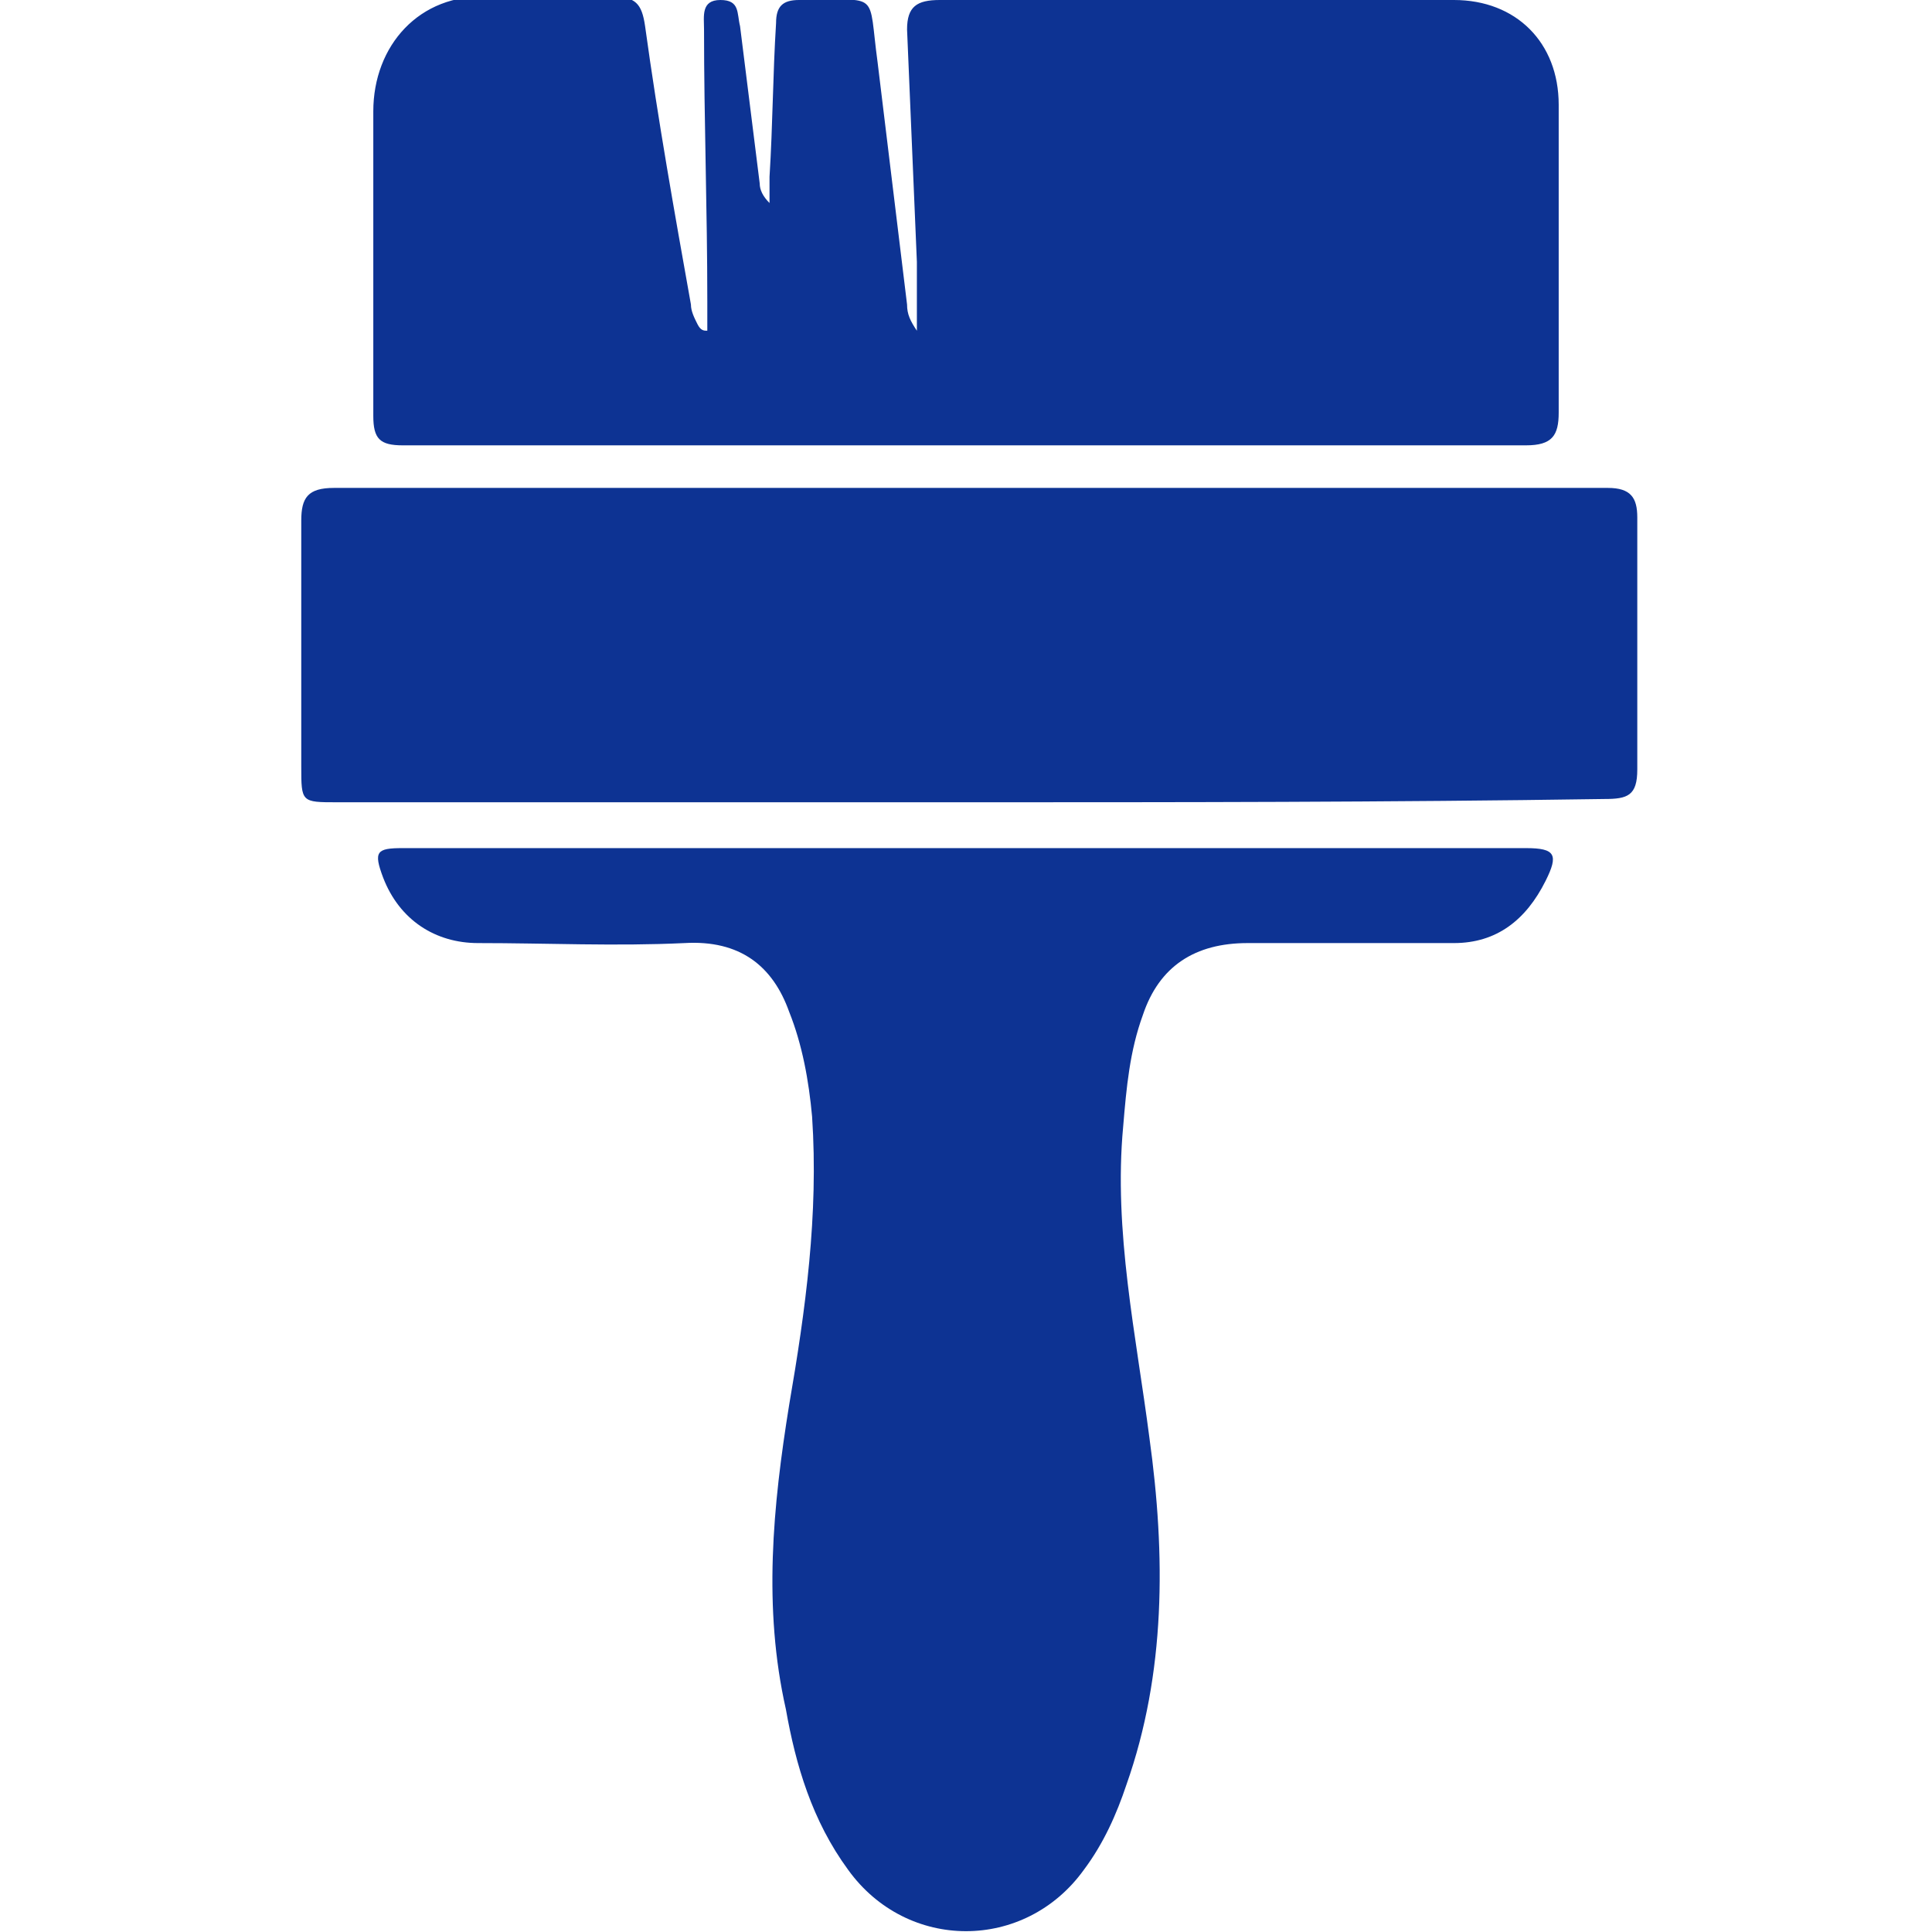
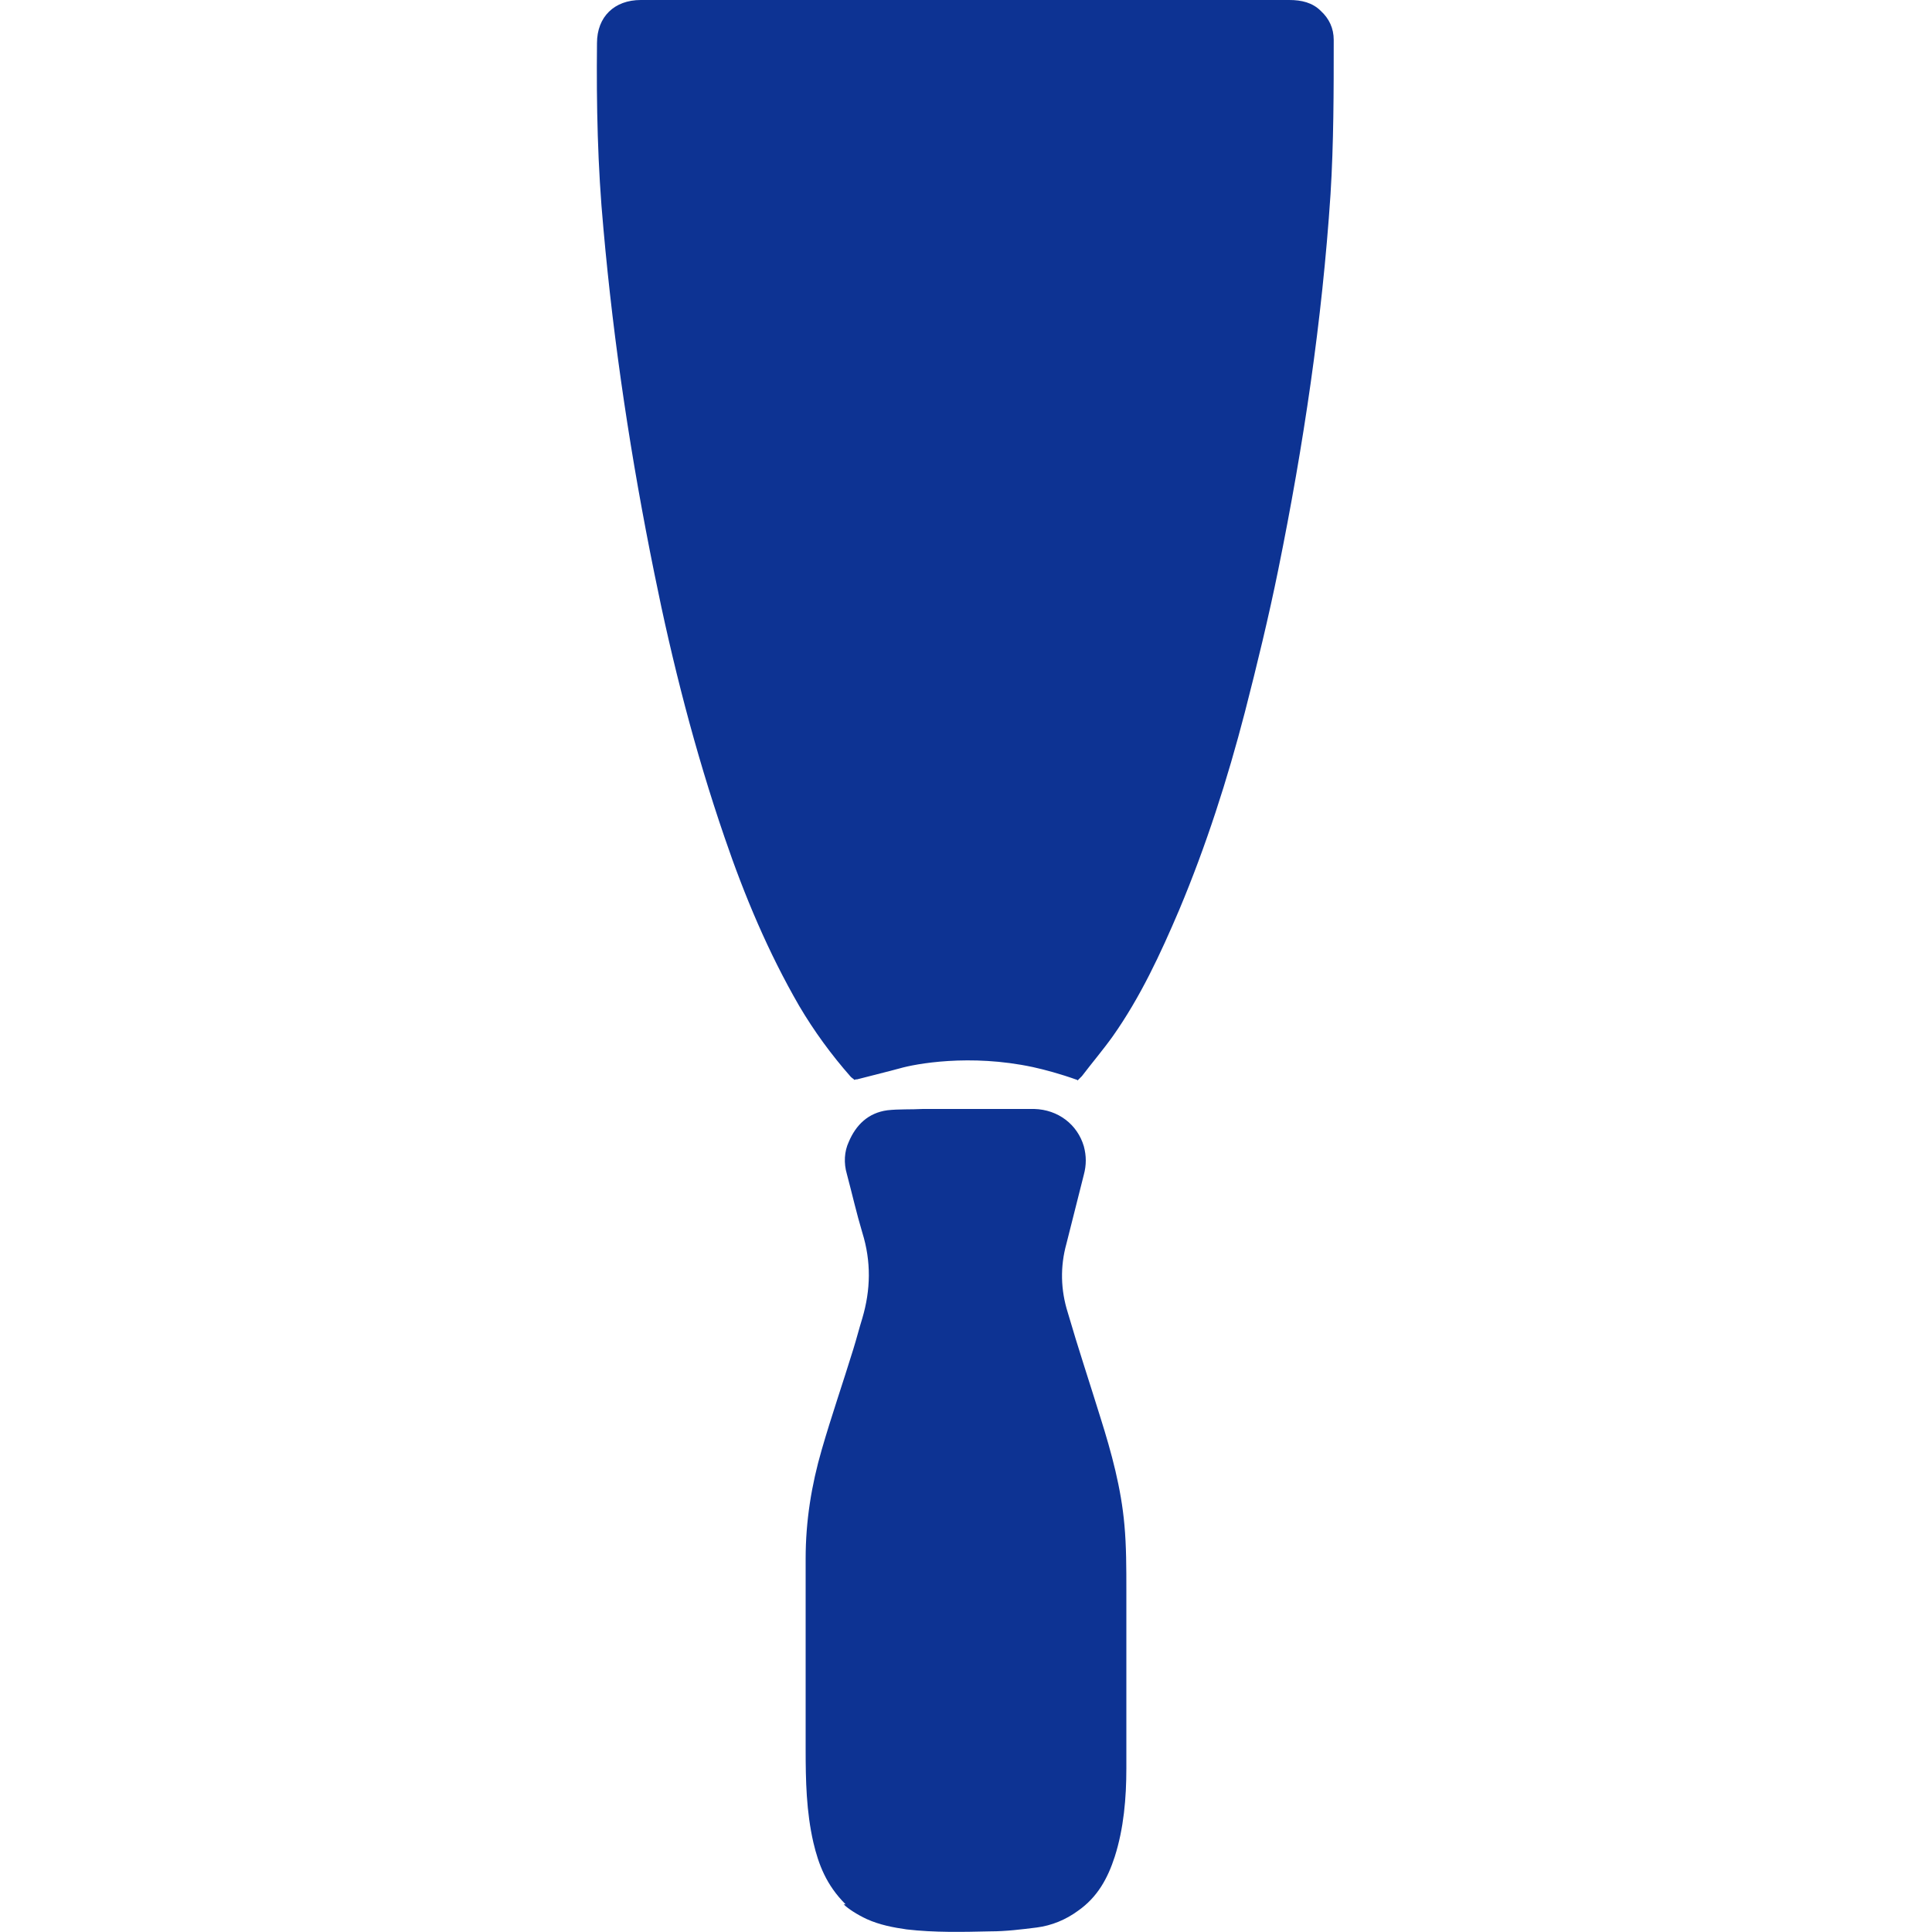
- <svg xmlns="http://www.w3.org/2000/svg" version="1.1" id="Capa_1" x="0px" y="0px" viewBox="0 0 59 59" style="enable-background:new 0 0 59 59;" xml:space="preserve">
-   <style type="text/css">
- 	.st0{fill:#0D3393;}
- </style>
-   <g>
-     <path class="st0" d="M174.3-16.5c0-16.3,13.3-29.5,29.5-29.5c16.3,0,29.5,13.3,29.5,29.6C233.3-0.2,220,13,203.8,13   C187.5,13,174.3-0.3,174.3-16.5z M185,3.7c6.3,6.1,16.7,9.5,26.7,6.2c11.3-3.6,17.9-11.5,19.5-23.3c1.1-8.4-1.6-15.7-7.2-22   C211-22.3,198-9.3,185,3.7z M222.6-36.7c-5.7-5.6-15.4-9.1-25.1-6.6c-11,2.8-18,9.9-20.6,20.9c-2.2,9.3,0.4,17.6,6.7,24.8   C196.6-10.7,209.6-23.7,222.6-36.7z" />
-     <path class="st0" d="M215.9-7.2c0,0.2,0,0.5,0,0.7c0,0.8,0.3,1.4,1.1,1.8c0.5,0.2,0.9,0.4,1.4,0.6c1.9,1.1,2.2,3.7,0.5,5.1   c-0.8,0.6-1.8,1-2.7,1.3c-0.8,0.3-1.7,0.5-2.6,0.7c-0.5,0.1-0.7,0.3-0.8,0.8c0,0.4-0.1,0.7-0.2,1.1c-0.5,2-2.5,3.1-4.5,2.3   c-0.3-0.1-0.7-0.3-1-0.5c-1-0.6-2-0.6-3,0c-0.9,0.5-1.8,0.7-2.8,0.5c-0.2,0-0.3-0.1-0.4-0.2c-1.3-0.7-1.7-2-1.8-3.3   c-0.1-1.3,0.4-2.3,1.5-2.9c0.5-0.3,1.1-0.4,1.6-0.6c0.3-0.1,0.6-0.2,0.9-0.3c0.9-0.4,1.1-0.8,0.4-1.6c-0.8-1-1.1-2.1-0.7-3.4   c0.4-1.6,1.6-2.4,3.3-2.1c0.8,0.1,1.6,0.3,2.3,0.5c0.3,0.1,0.5,0,0.6-0.3c0.3-0.6,0.5-1.3,0.8-1.9c1.3-2.6,3.5-2.2,5-1   C215.9-9.3,216-8.3,215.9-7.2z M214.1-6.9c0-0.3,0-0.5,0-0.8c0-0.7-0.2-1-1.1-1.3c-0.6-0.2-1,0-1.3,0.6c-0.3,0.6-0.5,1.2-0.8,1.8   c-0.7,1.5-1.4,1.8-3,1.5c-0.7-0.2-1.5-0.3-2.2-0.4c-0.6-0.1-0.9,0.2-1,0.8c-0.3,0.8,0,1.4,0.5,2c1.3,1.4,0.6,3.2-0.8,4   c-0.5,0.3-1.1,0.4-1.6,0.7c-0.4,0.2-0.9,0.3-1.3,0.5c-0.3,0.2-0.6,0.5-0.6,0.7c0,0.6,0.1,1.1,0.2,1.7c0.1,0.4,0.5,0.7,0.9,0.5   c0.5-0.1,1-0.2,1.4-0.4c1.4-0.6,2.7-0.7,4.1,0c0.4,0.2,0.7,0.4,1.1,0.5c1,0.4,1.9,0,2.1-1.1c0-0.3,0.1-0.5,0.1-0.8   c0.2-1.2,0.8-2,1.9-2.3c0.5-0.1,0.9-0.2,1.4-0.4c1-0.4,2.1-0.7,3.1-1.1c0.5-0.2,0.8-0.7,0.7-1.3c0-0.6-0.3-0.9-0.8-1.1   c-0.2-0.1-0.4-0.2-0.5-0.2C214.6-3.7,214-4.7,214.1-6.9z" />
-     <path class="st0" d="M214.4-15.6c-2.1,0-3.8-1.5-4-3.7c0-0.5,0.3-0.9,0.7-1c0.5-0.1,0.8,0.2,1,0.6c0.1,0.4,0.2,0.8,0.4,1.1   c0.3,0.7,0.9,1.1,1.7,1.1c0.3,0,0.6,0,0.9,0c0.8-0.1,1.3-0.5,1.7-1.2c0.3-0.6,0.6-1.2,1-1.7c0.8-1.1,1.9-1.7,3.2-1.9   c0.3,0,0.7-0.1,1-0.1c0.7-0.1,0.8-0.2,0.8-0.9c0-0.7-0.3-1.3-0.9-1.6c-0.7-0.5-1.4-0.8-2.1-1.2c-0.6-0.3-0.9-0.7-0.8-1.2   c0.2-0.6,0.7-0.8,1.3-0.6c1.2,0.4,2.2,0.9,3.1,1.8c0.8,0.8,1.2,1.8,1.2,3c-0.1,1.4-0.7,2.2-2.1,2.4c-0.2,0-0.5,0.1-0.7,0.1   c-1.5,0-2.6,0.7-3.2,2.1c0,0,0,0.1-0.1,0.1C217.7-16.2,216.7-15.6,214.4-15.6z" />
-     <path class="st0" d="M190.4-10.8c-2.4-0.1-3.7-1.1-4-3.4c-0.2-1.6-0.9-2.6-2.5-2.9c-0.2,0-0.4-0.1-0.6-0.2   c-2.2-0.9-2.9-2.9-1.7-4.9c0.4-0.6,1-1.2,1.5-1.7c0.4-0.4,0.8-0.7,1.2-0.9c1.3-0.8,2-2,2-3.5c0-0.4,0.1-0.7,0.2-1.1   c0.6-2.4,3.4-2.7,4.7-1.5c0.5,0.4,0.9,1,1.3,1.5c0.5,0.8,0.9,1.6,1.3,2.5c0.3,0.7,0.8,1.1,1.5,1.3c0.8,0.2,1.6,0.4,2.4,0.7   c1.1,0.4,1.9,1,2.1,2.2c0.3,1.4-0.2,2.5-1.2,3.4c-0.7,0.5-1.4,1-2.2,1.4c-1,0.5-1.5,1.3-1.7,2.4c-0.1,0.6-0.2,1.3-0.4,1.9   C193.9-11.8,192.5-10.8,190.4-10.8z M190.4-12.7c1.4,0,1.9-0.4,2.3-1.8c0.1-0.4,0.2-0.9,0.2-1.3c0.2-1.9,1.1-3.3,2.9-4.2   c0.5-0.2,1-0.6,1.5-0.9c0.6-0.4,0.9-0.9,0.8-1.6c-0.1-0.7-0.7-0.8-1.2-1c-0.8-0.3-1.6-0.5-2.4-0.7c-1-0.3-1.8-0.9-2.2-1.9   c-0.3-0.8-0.8-1.6-1.2-2.4c-0.2-0.4-0.5-0.8-0.9-1.1c-0.7-0.6-1.7-0.3-1.9,0.6c-0.1,0.4-0.2,0.8-0.2,1.2c-0.2,1.7-0.9,3-2.3,4   c-0.7,0.5-1.4,1-2,1.6c-0.4,0.3-0.7,0.8-0.9,1.3c-0.3,0.9-0.1,1.5,0.8,1.8c0.6,0.3,1.3,0.5,2,0.7c1.1,0.4,1.8,1.2,2.1,2.4   c0.1,0.5,0.2,1,0.3,1.6C188.5-13,188.9-12.7,190.4-12.7z" />
-     <path class="st0" d="M207.6-36.5c1.3,0.1,2.4,0.4,3.2,1.5c0.4,0.5,0.9,0.6,1.5,0.2c0.3-0.2,0.6-0.5,0.8-0.8   c1.1-0.9,2.3-1.1,3.6-0.6c0.7,0.2,1.1,0.7,1.3,1.4c0.1,0.5,0,0.9-0.5,1.1c-0.5,0.2-0.9,0.1-1.1-0.3c-0.5-0.6-1.2-0.7-1.8-0.2   c-0.3,0.2-0.6,0.5-0.9,0.8c-1.1,1-3.2,1.3-4.4-0.4c-0.5-0.8-2.6-0.9-3.2-0.2c-0.2,0.2-0.3,0.7-0.2,1c0.3,0.7,0.7,1.3,1,1.9   c0.6,1,1,2,0.7,3.2c-0.1,0.5-0.4,1-0.7,1.4c-0.5,0.8-0.4,1.2,0.3,1.7c0.2,0.2,0.5,0.5,0.5,0.8c0.1,0.7-0.6,1.1-1.2,0.9   c-1.3-0.5-2.5-2.6-1.2-4.3c0.9-1.1,0.8-1.6,0.1-2.8c-0.4-0.7-0.9-1.4-1.1-2.1c-0.6-1.6,0.2-3.1,1.9-3.7   C206.4-36.4,207-36.4,207.6-36.5z" />
-   </g>
-   <g>
-     <path class="st0" d="M219.2,37.7c-1.1,0-2,0-2.9,0c-0.8,0-1.3-0.4-1.3-1.1c0-0.7,0.5-1.1,1.2-1.1c1.8,0,3.5,0,5.3,0   c0.9,0,1.2,0.4,1.2,1.3c0,1.7,0,3.4,0,5.1c0,0.9-0.4,1.4-1.1,1.4c-0.7,0-1.1-0.5-1.1-1.4c0-0.8,0-1.6,0-2.5   c-0.1,0.1-0.2,0.1-0.3,0.1c-0.9,0.9-1.9,1.9-2.8,2.8c-2,2-4,4.1-6,6.1c-1.7,1.7-3.5,3.5-5.2,5.2c-1.7,1.7-3.5,3.4-5.1,5.3   c0.2,0,0.5,0,0.7,0c8,0,16,0,24,0c1.8,0,2,0.1,2,2.1c0,0.9,0,1.8,0,2.6c0,0.9-0.4,1.2-1.2,1.3c-0.2,0-0.3,0-0.5,0   c-18.5,0-37,0-55.6,0c-1.5,0-1.7-0.2-1.7-1.8c0-0.9,0-1.8,0-2.7c0-1.1,0.3-1.5,1.4-1.5c6.5,0,13.1,0,19.6,0c1.9,0,3.8,0,5.9,0   c-0.8-0.8-1.4-1.5-2.1-2.2c-1.1-1.1-2.2-2.1-3.3-3.2c-1.4-1.4-2.9-2.9-4.3-4.4c-1.7-1.8-3.5-3.5-5.3-5.3c-1.6-1.6-3.3-3.3-4.9-4.9   c-0.5-0.5-1.1-1-1.6-1.6c-0.5-0.6-0.6-1.2-0.1-1.6c0.4-0.4,1.1-0.4,1.6,0.1c0.9,0.9,1.7,1.7,2.6,2.6c1.4,1.5,2.8,2.9,4.3,4.4   c1.7,1.8,3.5,3.5,5.3,5.3c1.6,1.6,3.3,3.3,4.9,4.9c1.7,1.7,3.4,3.4,5.1,5.1c0.3,0.3,0.5,0.3,0.8,0c0.8-0.9,1.7-1.7,2.6-2.6   c1.5-1.5,3-3,4.4-4.6c1.7-1.7,3.4-3.5,5.2-5.2c1.7-1.7,3.4-3.4,5.1-5.1C217,39.8,218,38.8,219.2,37.7z M225.6,61.2   c-18.2,0-36.4,0-54.5,0c0,0.6,0,1.1,0,1.6c18.2,0,36.4,0,54.5,0C225.6,62.2,225.6,61.8,225.6,61.2z" />
-     <path class="st0" d="M198.3,71.6c-9.3,0-18.6,0-27.9,0c-1.1,0-1.6-0.3-1.6-1.1c0-0.7,0.5-1.1,1.6-1.1c18.6,0,37.2,0,55.8,0   c0.1,0,0.1,0,0.2,0c0.9,0,1.4,0.4,1.4,1.1c0,0.7-0.5,1.1-1.4,1.1C217,71.6,207.7,71.6,198.3,71.6z" />
-     <path class="st0" d="M198.7,41.7c-3.7,0-6.8-2-7.9-5.5c-0.4-1.3-0.6-2.5-0.3-3.8c0.3-0.9,0.6-1.8,1.1-2.7c1.3-2.2,2.6-4.5,3.9-6.7   c0.5-0.9,1.2-1.6,1.8-2.4c0.6-0.8,1.4-0.8,2,0c1.1,1.5,2.1,3.1,3.2,4.6c1.7,2.3,2.9,4.9,3.7,7.7c0.2,0.6,0.1,1.3,0,1.9   c-0.1,0.8-0.4,1.5-0.7,2.2C204,40.3,201.5,41.6,198.7,41.7z M192.7,33c-0.1,0.4-0.1,0.7-0.2,0.9c-0.2,2.2,1.8,4.8,4.1,5.5   c3.3,0.9,6.5-1,7.3-4.4c0.3-1.3-0.1-2.6-0.7-3.8c-1.2-2.8-3-5.2-4.6-7.7c-0.3-0.5-0.5-0.4-0.7,0c-1.3,2.2-2.7,4.3-4,6.5   c0,0-0.3,0.5-0.5,1.2C192.9,32.2,192.8,32.7,192.7,33z" />
-     <path class="st0" d="M182.7,27.8c-1.6-0.1-3.2-0.8-4.4-2.6c-1.3-1.9-1.3-3.9-0.1-5.8c0.3-0.5,0.4-1,0.7-1.4c1-1.6,2.1-3.3,3.2-4.8   c0.5-0.8,1.4-0.7,1.9,0c1.5,2.1,3,4.2,4,6.6c0.7,1.5,1,2.9,0.3,4.3C187.3,26.4,185.6,27.8,182.7,27.8z M182.9,15.5   c-0.1,0.2-0.3,0.3-0.3,0.5c-0.8,1.2-1.6,2.5-2.3,3.7c-1,1.8-1.4,3.6,0.6,5.1c1.4,1.1,3,1,4.7-0.4c0.9-0.7,1.2-2.4,0.5-3.8   c-0.8-1.7-1.9-3.2-2.8-4.8C183.2,15.7,183.1,15.6,182.9,15.5z" />
-     <path class="st0" d="M212.6,27.8c-1.8-0.1-3.1-0.9-3.8-2.7c-0.4-1-0.5-1.9,0-2.9c0.8-1.9,1.8-3.6,3.1-5.1c0.5-0.5,1.1-0.6,1.5-0.1   c0.7,0.8,1.3,1.7,1.9,2.6c0.5,0.8,1,1.6,1.3,2.4C217.8,24.9,215.3,27.9,212.6,27.8z M212.7,19.6c-0.3,0.6-0.6,1-0.8,1.4   c-0.3,0.4-0.6,0.8-0.8,1.3c-0.8,1.3-0.5,2.5,0.7,3.2c0.7,0.4,1.7,0.2,2.3-0.3c0.6-0.6,0.8-1.5,0.4-2.3   C214,21.7,213.3,20.7,212.7,19.6z" />
-   </g>
-   <g>
-     <path class="st0" d="M-124.1-35c-1.1-0.1-2.2-0.1-3.4-0.2c0.1,1,0.1,2,0.4,3.1c1.9,9,7.2,14.9,16.1,17.4c10.8,3.1,22.6-3.3,26.2-14   c2.2-6.4,1.5-12.6-1.9-18.5c-0.2-0.3-0.3-0.6-0.2-0.9c0.1-0.3,0.4-0.6,0.7-0.6c0.3,0,0.8,0.2,0.9,0.5c0.8,1.7,1.8,3.4,2.4,5.2   c4.3,13.5-4,27.5-17.8,30.4c-11.8,2.5-23.6-4.5-27.3-16.1c-0.2-0.5-0.3-0.6-0.8-0.6c-2,0-4.1,0-6.1,0c-0.2,0-0.4,0-0.5,0   c-0.5-0.1-0.9-0.4-0.9-0.9c0-0.5,0.4-0.8,0.9-0.8c1.9,0,3.8,0,5.6,0c0.3,0,0.7,0,1.1,0c-0.1-0.4-0.1-0.7-0.1-1   c-0.1-1.1-0.2-2.2-0.3-3.3c0-0.2-0.2-0.5-0.4-0.6c-3.5-2-5.2-5.1-4.9-9.2c0.1-1.7,0.7-3.3,1.8-4.6c2.2-2.8,4.4-5.6,6.7-8.4   c0.5-0.6,1.1-0.6,1.6,0c1,1.3,2.1,2.6,3.1,3.9c0.1,0.2,0.3,0.3,0.3,0.4c1.4-0.9,2.8-1.9,4.2-2.7c2.1-1.2,4.5-2,6.9-2.5   c0.3,0,0.5,0,0.5-0.4c0-1.7,0-3.4,0-5.2c-0.3,0-0.5,0-0.8,0c-0.8,0-1.6,0-2.4,0c-0.6,0-1-0.4-1-0.9c0-0.5,0.4-0.8,1-0.9   c1.4,0,2.8,0,4.2,0c3.2,0,6.4,0,9.7,0c0.1,0,0.2,0,0.2,0c0.5,0,0.9,0.4,0.9,0.8c0,0.5-0.3,0.9-0.9,0.9c-0.6,0-1.3,0-1.9,0   c-0.4,0-0.8,0-1.3,0c0,0.3,0,0.6,0,0.8c0,1.4,0,2.7,0,4.1c0,0.5,0.1,0.7,0.6,0.8c2.8,0.5,5.4,1.5,7.8,3c0.6,0.4,0.8,0.9,0.4,1.4   c-0.3,0.4-0.8,0.4-1.3,0.1c-1.8-1.1-3.8-2-5.9-2.5c-7.2-1.7-13.8-0.3-19.6,4.4c-0.1,0.1-0.2,0.2-0.3,0.3c0.4,0.4,0.7,0.9,1,1.3   c0.3,0.4,0.7,0.8,1,1.3c3.6-3.1,7.7-4.7,12.4-4.6c4.5,0,8.4,1.5,11.9,4.4c6.4,5.5,8.4,14.3,4.9,21.9c-3.5,7.7-11.4,11.6-18.9,10.7   C-116.6-18.4-123.7-25.9-124.1-35z M-106.4-52.6c-0.3,0-0.6,0-0.8,0c-3.4,0.4-6.5,1.7-9.2,3.9c-0.4,0.3-0.5,0.6-0.3,1.1   c1.8,4.6-0.3,9.7-4.6,11.7c-1.1,0.5-1.1,0.5-1,1.7c0.7,7,5.6,12.7,12.4,14.5c1.1,0.3,2.2,0.4,3.3,0.6c0.1-0.2,0.1-0.2,0.1-0.2   c0-0.5,0-1,0-1.5c0-0.6,0.3-1,0.9-1c0.5,0,0.8,0.4,0.9,1c0,0.5,0,1,0,1.6c4.7-0.3,8.6-2.2,11.7-5.6c2.6-2.9,4-6.3,4.2-10.3   c-0.6,0-1.1,0-1.6,0c-0.7,0-1.1-0.3-1.1-0.9c0-0.6,0.4-0.9,1.1-0.9c0.5,0,1,0,1.5,0c-0.1-8.6-7.9-15.9-15.9-15.8c0,0.5,0,1,0,1.6   c0,0.6-0.4,1-0.9,1c-0.5,0-0.8-0.4-0.8-1C-106.4-51.5-106.4-52-106.4-52.6z M-125.3-56.4c-0.1,0.1-0.2,0.3-0.3,0.4   c-1.9,2.3-3.7,4.7-5.6,7c-1.5,1.8-1.9,3.9-1.5,6.2c0.8,4,4.8,6.7,8.7,5.9c4.3-0.9,7-4.9,6-9c-0.2-0.9-0.6-1.9-1.1-2.6   C-121.1-51.1-123.2-53.7-125.3-56.4z M-107.7-64.7c0,1.8,0,3.5,0,5.2c1.4,0,2.8,0,4.2,0c0-1.7,0-3.5,0-5.2   C-104.8-64.7-106.2-64.7-107.7-64.7z" />
-     <path class="st0" d="M-135.5-25.6c1.4,0,2.8,0,4.1,0c0.7,0,1.1,0.3,1.1,0.8c0,0.6-0.4,0.9-1.1,0.9c-2.8,0-5.6,0-8.4,0   c-0.1,0-0.2,0-0.2,0c-0.6-0.1-0.9-0.4-0.9-0.9c0-0.5,0.4-0.8,0.9-0.8C-138.5-25.6-137-25.6-135.5-25.6   C-135.5-25.6-135.5-25.6-135.5-25.6z" />
-     <path class="st0" d="M-132-20c1.1,0,2.3,0,3.4,0c0.7,0,1,0.3,1,0.8c0,0.6-0.4,0.9-1,0.9c-2.3,0-4.6,0-6.9,0c-0.6,0-1-0.4-1-0.9   c0-0.5,0.4-0.9,1.1-0.9C-134.3-20-133.1-20-132-20z" />
-     <path class="st0" d="M-88.5-52c0,0.5-0.4,0.8-0.8,0.9c-0.5,0-0.9-0.4-0.9-0.9c0-0.5,0.4-0.9,0.9-0.9C-88.9-52.8-88.5-52.4-88.5-52z   " />
-     <path class="st0" d="M-103.6-39c1.5-1.5,2.9-2.9,4.4-4.4c0.2-0.2,0.6-0.4,0.8-0.4c0.3,0,0.7,0.3,0.7,0.5c0.1,0.3,0,0.7-0.2,1   c-0.8,0.9-1.8,1.8-2.7,2.7c-0.6,0.6-1.2,1.2-1.9,1.8c0.6,1.1,0.7,2.2,0.2,3.4c-0.3,0.8-0.9,1.4-1.6,1.8c-1.5,0.8-3.3,0.5-4.5-0.7   c-1.1-1.2-1.3-3.1-0.3-4.5C-107.5-39.5-105.9-39.9-103.6-39z M-105.5-34c1.1,0,1.9-0.9,1.9-1.9c0-1-0.8-1.9-1.9-1.9   c-1.1,0-1.9,0.8-1.9,1.9C-107.5-34.8-106.6-34-105.5-34z" />
-   </g>
-   <g>
-     <path class="st0" d="M-143.5,44.1c0.9-0.6,1.8-1.2,2.7-1.8c0.2-0.1,0.3-0.5,0.3-0.7c0-5.1,0-10.2,0-15.4c0-1.4,0.4-2.7,1.5-3.6   c1.4-1.3,3.1-1.6,4.9-0.9c0.2,0.1,0.4,0.2,0.6,0.3c-0.1-1.5,0.3-2.7,1.3-3.8c0.7-0.7,1.5-1.2,2.5-1.4c1.6-0.3,3.8,0.1,5.2,2.6   c0.5-0.2,1-0.5,1.5-0.7c2.9-0.8,5.8,1.3,5.9,4.4c0,1.4,0,2.7,0,4.1c0,0.2,0,0.4,0,0.6c0.7-0.2,1.3-0.5,2-0.5c2.8-0.2,5,1.9,5.1,4.7   c0,3.7,0,7.5,0,11.2c0,2.7,0,5.4,0,8.1c0,3.6-1.2,6.7-3.7,9.3c-0.2,0.2-0.3,0.5-0.3,0.8c-0.4,3.7-2.8,6.4-6.4,7.1   c-0.4,0.1-0.9,0.1-1.3,0.1c-3.9,0-7.7,0.1-11.6-0.1c-3.5-0.1-6.6-3.1-7-6.6c0-0.3-0.2-0.7-0.5-0.9c-4.7-4.3-9.4-8.6-14.1-12.9   c-2.1-2-2.4-5-0.6-7.2c1.7-2.2,4.8-2.6,7-0.9c1.5,1.2,3,2.4,4.6,3.6C-143.9,43.8-143.7,43.9-143.5,44.1z M-112.3,42.1   c0-3.3,0-6.6,0-9.9c0-1.5-1-2.6-2.4-2.6c-1.4,0-2.4,1.1-2.4,2.6c0,2.8,0,5.5,0,8.3c0,0.2,0,0.4,0,0.5c0,0.6-0.5,1-1,1   c-0.6,0-1.1-0.3-1.2-0.9c0-0.2,0-0.4,0-0.6c0-5.6,0-11.2,0-16.8c0-0.2,0-0.4,0-0.5c0-1.5-1.2-2.5-2.7-2.4c-1.2,0.1-2.1,1.2-2.1,2.5   c0,5.3,0,10.6,0,15.9c0,0.2,0,0.4,0,0.6c-0.1,0.6-0.5,1-1.1,1c-0.6,0-1-0.4-1.1-1c0-0.2,0-0.4,0-0.5c0-5.8,0-11.6,0-17.4   c0-0.2,0-0.4,0-0.6c-0.1-1.5-1.3-2.5-2.8-2.4c-1.2,0.1-2,1.2-2,2.5c0,5.5,0,11.1,0,16.6c0,0.2,0,0.4,0,0.5   c-0.1,0.6-0.5,1.1-1.1,1.1c-0.6,0-1.1-0.4-1.1-1.1c0-0.2,0-0.4,0-0.5c0-4,0-8,0-12c0-1.6-1.1-2.6-2.6-2.5c-1.3,0.1-2.2,1.2-2.2,2.6   c0,5.4,0,10.8,0,16.2c0,0.7-0.2,1.2-0.8,1.5c-1.2,0.7-2.4,1.5-3.6,2.3c-0.9,0.6-1.1,0.5-1.9-0.1c-1.7-1.4-3.5-2.8-5.2-4.1   c-1.9-1.4-4.4-0.5-4.8,1.9c-0.2,1.1,0.3,2,1.1,2.8c4.7,4.3,9.3,8.6,14,12.8c0.8,0.7,1.3,1.4,1.2,2.4c0,0.1,0,0.2,0.1,0.3   c0.6,2.6,2.8,4.3,5.6,4.3c3.4,0,6.9,0,10.3,0c0.5,0,1,0,1.5-0.1c2.6-0.6,4.3-2.7,4.3-5.5c0-0.5,0.1-0.9,0.5-1.3   c2.4-2.2,3.5-4.9,3.5-8.2C-112.3,48.2-112.3,45.2-112.3,42.1z" />
-     <path class="st0" d="M-128.9,9.6c2.2,0,4.2,0.6,6,1.7c0.3,0.1,0.6,0.2,0.9,0.2c5.4-0.1,10.3,3.7,11.5,8.9c0.1,0.5,0.3,0.8,0.8,1   c1.8,0.8,3.2,2.1,4.4,3.7c0.5,0.6,0.4,1.3-0.1,1.7c-0.5,0.4-1.2,0.3-1.6-0.4c-1.2-1.6-2.7-2.7-4.5-3.4c-0.5-0.2-0.8-0.6-0.8-1.1   c-0.6-4.2-3.8-7.4-8-8.1c-0.7-0.1-1.3,0-2-0.1c-0.4,0-0.8-0.1-1.1-0.3c-4.5-2.9-9.9-1.8-13.1,2.5c-0.2,0.3-0.7,0.6-1,0.7   c-4.5,1-7.5,4.6-7.7,9.3c0,0.8-0.4,1.3-1.1,1.3c-0.7,0-1.1-0.5-1.1-1.3c0-5.1,3.6-9.8,8.7-11.2c0.4-0.1,0.7-0.3,1-0.7   C-135.7,11.2-132.4,9.6-128.9,9.6z" />
-     <path class="st0" d="M-164,44.1c0.1-9.1,9.7-15,17.8-10.8c0.7,0.4,1,0.8,0.8,1.4c-0.2,0.7-1,1.1-1.7,0.6c-1.6-0.9-3.4-1.2-5.2-1.2   c-5.4,0.3-9.6,4.9-9.3,10.3c0.2,3.4,1.7,6,4.6,7.9c0.6,0.4,0.8,0.9,0.6,1.4c-0.2,0.7-1,1-1.7,0.5c-2.5-1.6-4.3-3.9-5.2-6.8   C-163.7,46.4-163.8,45.2-164,44.1z" />
-   </g>
-   <g>
-     <path class="st0" d="M21.6,10.1c0-0.3,0-0.6,0-0.9c0-2.8-0.1-5.5-0.1-8.3c0-0.4-0.1-0.9,0.5-0.9c0.6,0,0.5,0.4,0.6,0.8   c0.2,1.6,0.4,3.2,0.6,4.8c0,0.2,0.1,0.4,0.3,0.6c0-0.3,0-0.5,0-0.8c0.1-1.6,0.1-3.1,0.2-4.7c0-0.5,0.2-0.7,0.7-0.7   c0.1,0,0.2,0,0.2,0c2.3,0,1.9-0.3,2.2,1.9c0.3,2.5,0.6,4.9,0.9,7.4c0,0.3,0.1,0.5,0.3,0.8c0-0.7,0-1.4,0-2.1   c-0.1-2.4-0.2-4.7-0.3-7.1C27.7,0.2,28,0,28.7,0c5.2,0,10.5,0,15.7,0c1.9,0,3.2,1.3,3.2,3.2c0,3.1,0,6.3,0,9.4c0,0.7-0.2,1-1,1   c-11.4,0-22.8,0-34.3,0c-0.7,0-0.9-0.2-0.9-0.9c0-3.1,0-6.2,0-9.3c0-2,1.4-3.6,3.5-3.5c1.3,0.1,2.6,0,3.8,0c0.7,0,0.9,0.2,1,0.9   c0.4,2.9,0.9,5.7,1.4,8.5c0,0.2,0.1,0.4,0.2,0.6C21.4,10.1,21.5,10.1,21.6,10.1z" />
-     <path class="st0" d="M29.5,25.9c5.7,0,11.4,0,17.1,0c0.9,0,1,0.2,0.6,1c-0.6,1.2-1.5,1.9-2.8,1.9c-2.1,0-4.2,0-6.3,0   c-1.6,0-2.7,0.7-3.2,2.2c-0.4,1.1-0.5,2.2-0.6,3.4c-0.3,3.2,0.4,6.4,0.8,9.5c0.5,3.6,0.5,7.2-0.7,10.6c-0.3,0.9-0.7,1.8-1.3,2.6   c-1.8,2.5-5.4,2.5-7.2,0c-1.1-1.5-1.6-3.2-1.9-4.9c-0.7-3.1-0.4-6.2,0.1-9.3c0.5-2.9,0.9-5.8,0.7-8.8c-0.1-1.1-0.3-2.2-0.7-3.2   c-0.5-1.4-1.5-2.2-3.2-2.1c-2.1,0.1-4.2,0-6.3,0c-1.3,0-2.4-0.7-2.9-2c-0.3-0.8-0.2-0.9,0.6-0.9C18.1,25.9,23.8,25.9,29.5,25.9z" />
-     <path class="st0" d="M29.5,24.5c-6.4,0-12.8,0-19.2,0c-1.1,0-1.1,0-1.1-1.1c0-2.5,0-5,0-7.5c0-0.7,0.2-1,1-1c13,0,25.9,0,38.9,0   c0.7,0,0.9,0.3,0.9,0.9c0,2.6,0,5.1,0,7.7c0,0.8-0.3,0.9-1,0.9C42.4,24.5,35.9,24.5,29.5,24.5z" />
-   </g>
+ <svg xmlns="http://www.w3.org/2000/svg" id="Capa_1" version="1.1" viewBox="0 0 30 30">
+   <defs>
+     <style>
+       .st0 {
+         fill: #0d3393;
+       }
+     </style>
+   </defs>
+   <path class="st0" d="M16.73,16.77c-.28-.1-.51-.16-.69-.2-.98-.21-1.83-.05-2.07.02-.04.01-.3.08-.66.17-.02,0-.03,0-.04.01-.02-.02-.04-.03-.06-.05-.3-.34-.57-.71-.8-1.1-.48-.83-.85-1.71-1.16-2.62-.46-1.34-.81-2.71-1.09-4.1-.36-1.77-.63-3.55-.79-5.35-.09-.96-.11-1.92-.1-2.88,0-.41.27-.67.68-.67.97,0,1.94,0,2.91,0h4.18C18.04,0,19.03,0,20.02,0c.19,0,.36.04.49.17.13.12.2.27.2.45,0,.8,0,1.6-.05,2.4-.13,1.96-.42,3.9-.81,5.82-.15.74-.33,1.48-.52,2.22-.27,1.04-.6,2.07-1.02,3.07-.29.68-.6,1.35-1.03,1.96-.15.21-.32.41-.48.62-.02.02-.04.04-.07.07Z" />
+   <path class="st0" d="M13.13,29.57c-.3-.3-.42-.62-.5-.96-.11-.48-.12-.96-.12-1.45,0-.99,0-1.97,0-2.96,0-.58.09-1.14.25-1.69.15-.52.33-1.04.49-1.56.05-.16.09-.32.14-.48.13-.44.14-.88,0-1.33-.09-.3-.16-.61-.24-.91-.05-.17-.04-.35.03-.5.11-.26.3-.45.6-.49.18-.02.37-.01.55-.02.3,0,.59,0,.89,0,.28,0,.56,0,.84,0,.37.01.67.24.77.58.04.15.04.29,0,.44-.09.36-.18.71-.27,1.07-.1.36-.09.72.02,1.07.16.55.34,1.09.51,1.64.17.54.32,1.09.37,1.66.03.33.03.67.03,1.01,0,.92,0,1.84,0,2.77,0,.46-.04.93-.18,1.37-.11.34-.27.63-.57.84-.19.14-.41.23-.64.26-.24.03-.48.06-.72.06-.43.01-.87.02-1.3-.03-.21-.03-.42-.07-.62-.16-.15-.07-.29-.16-.36-.23Z" />
</svg>
